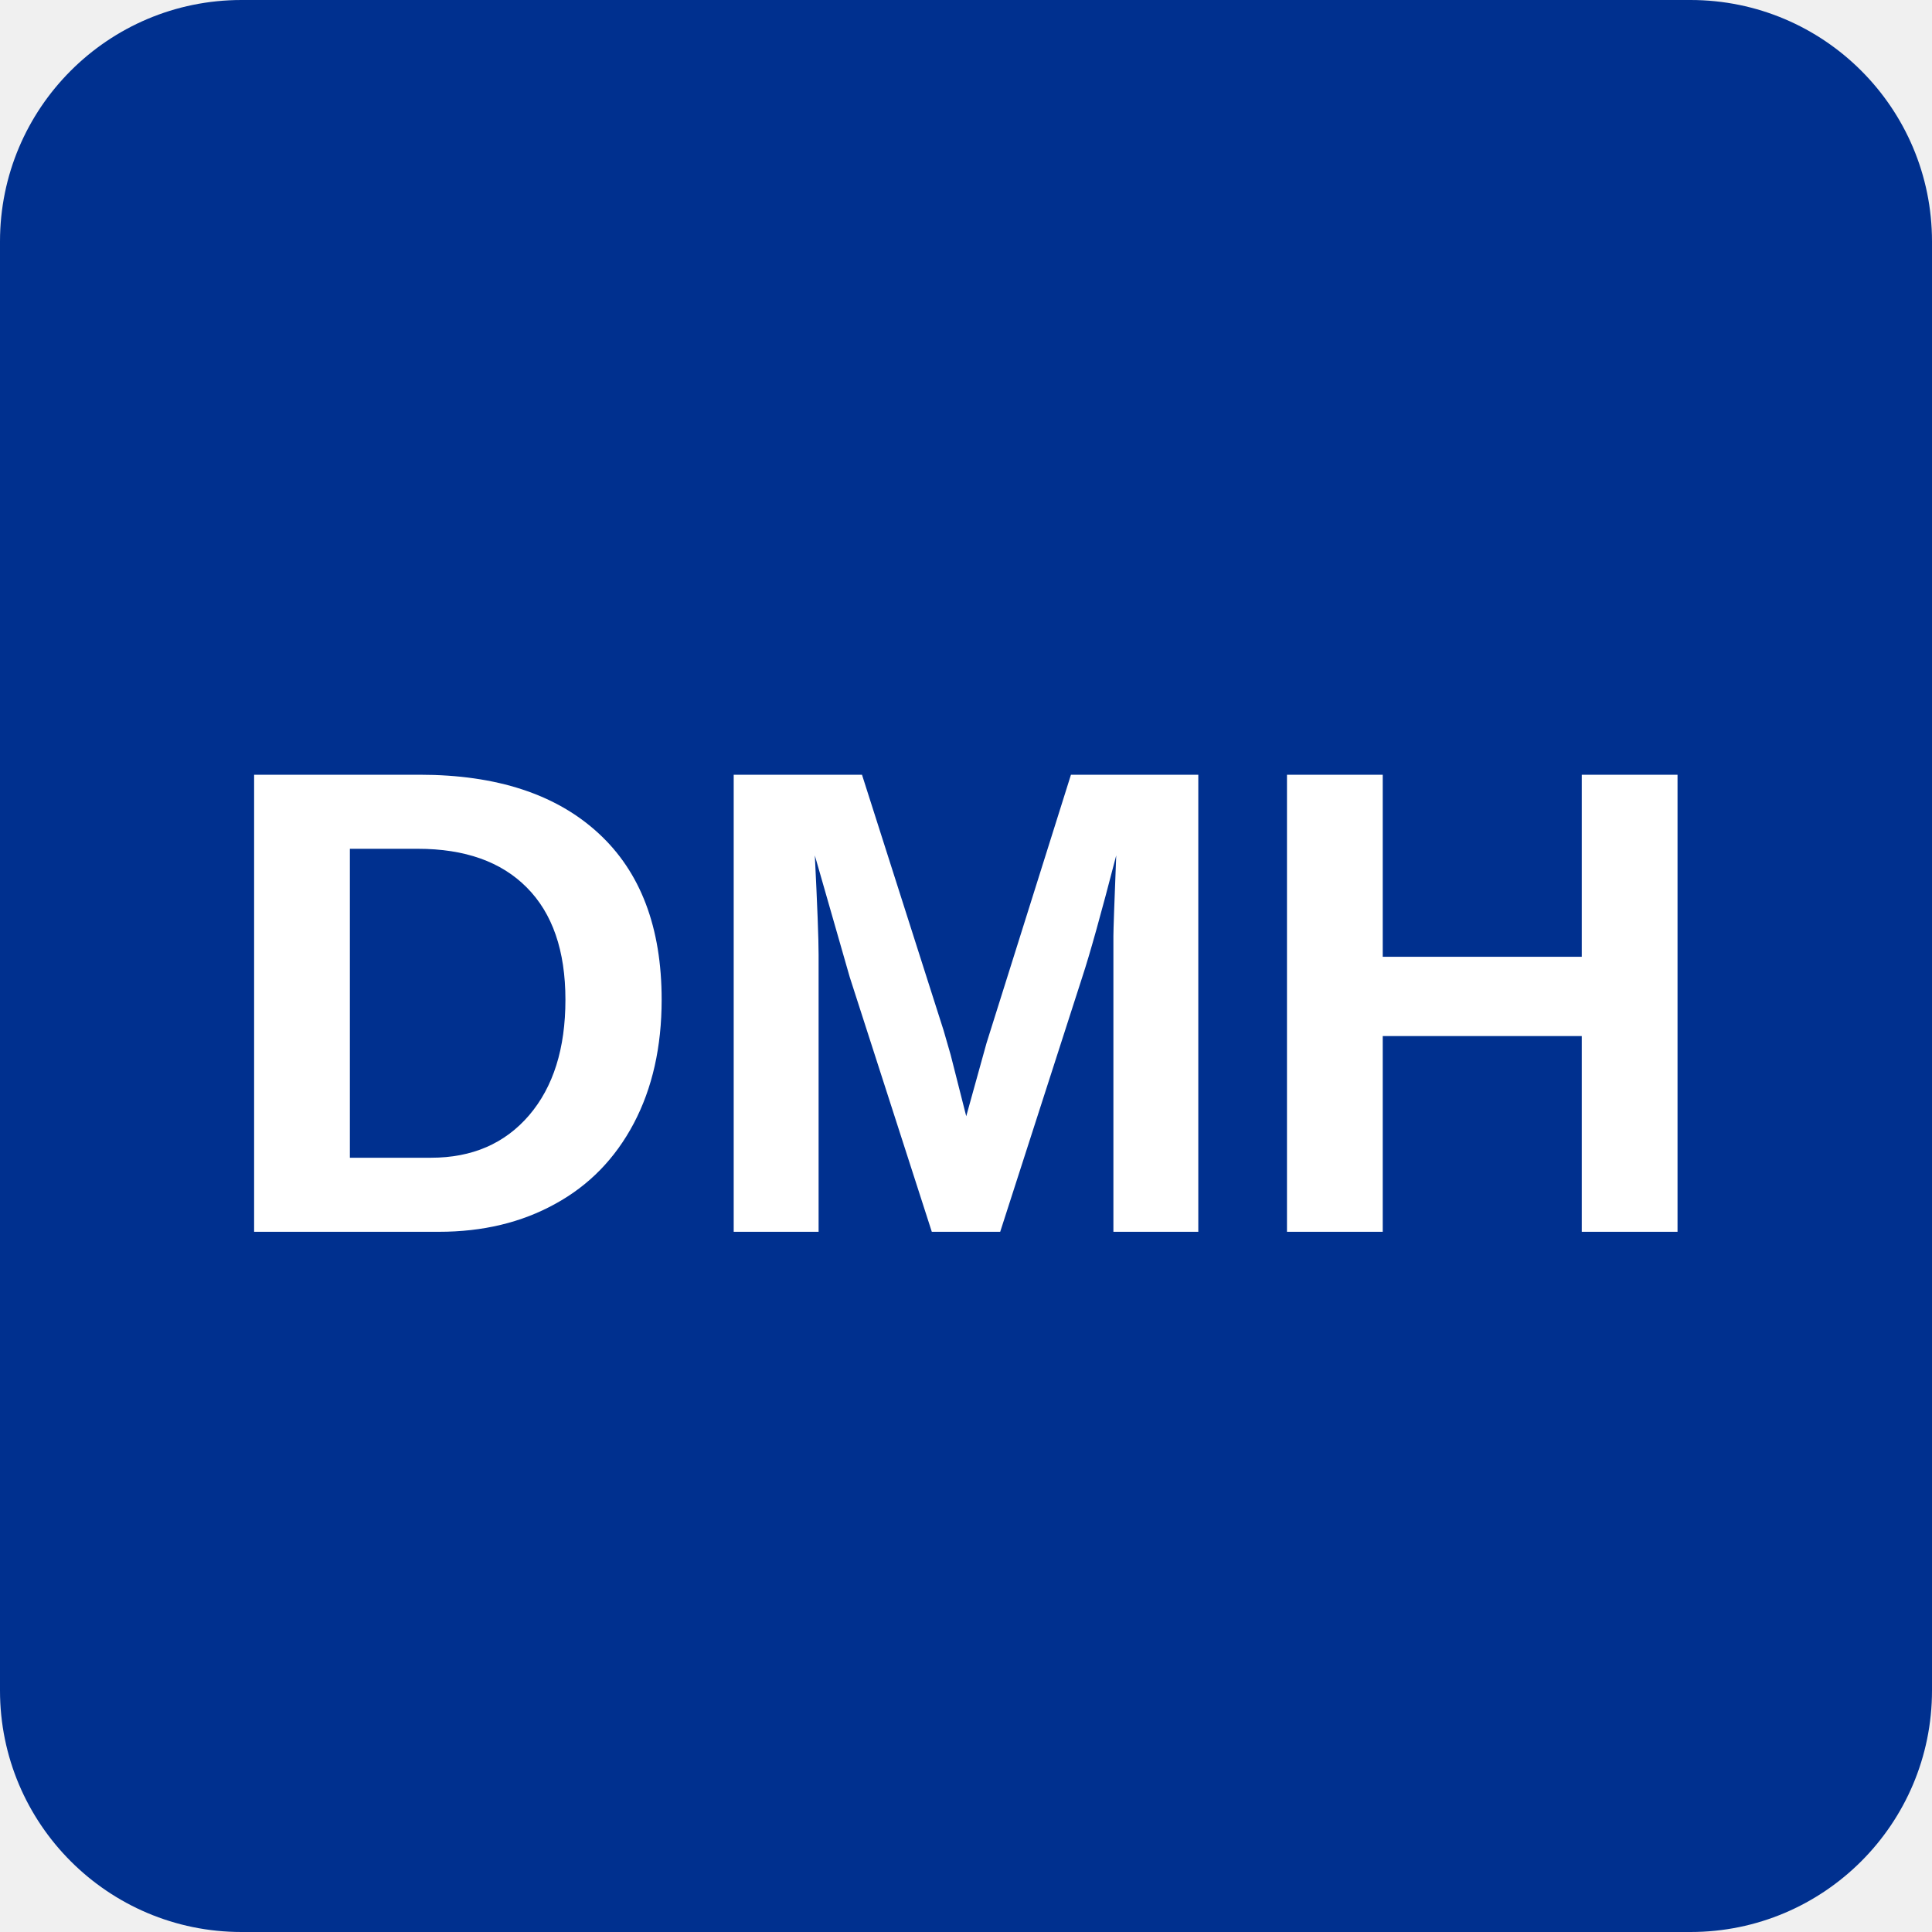
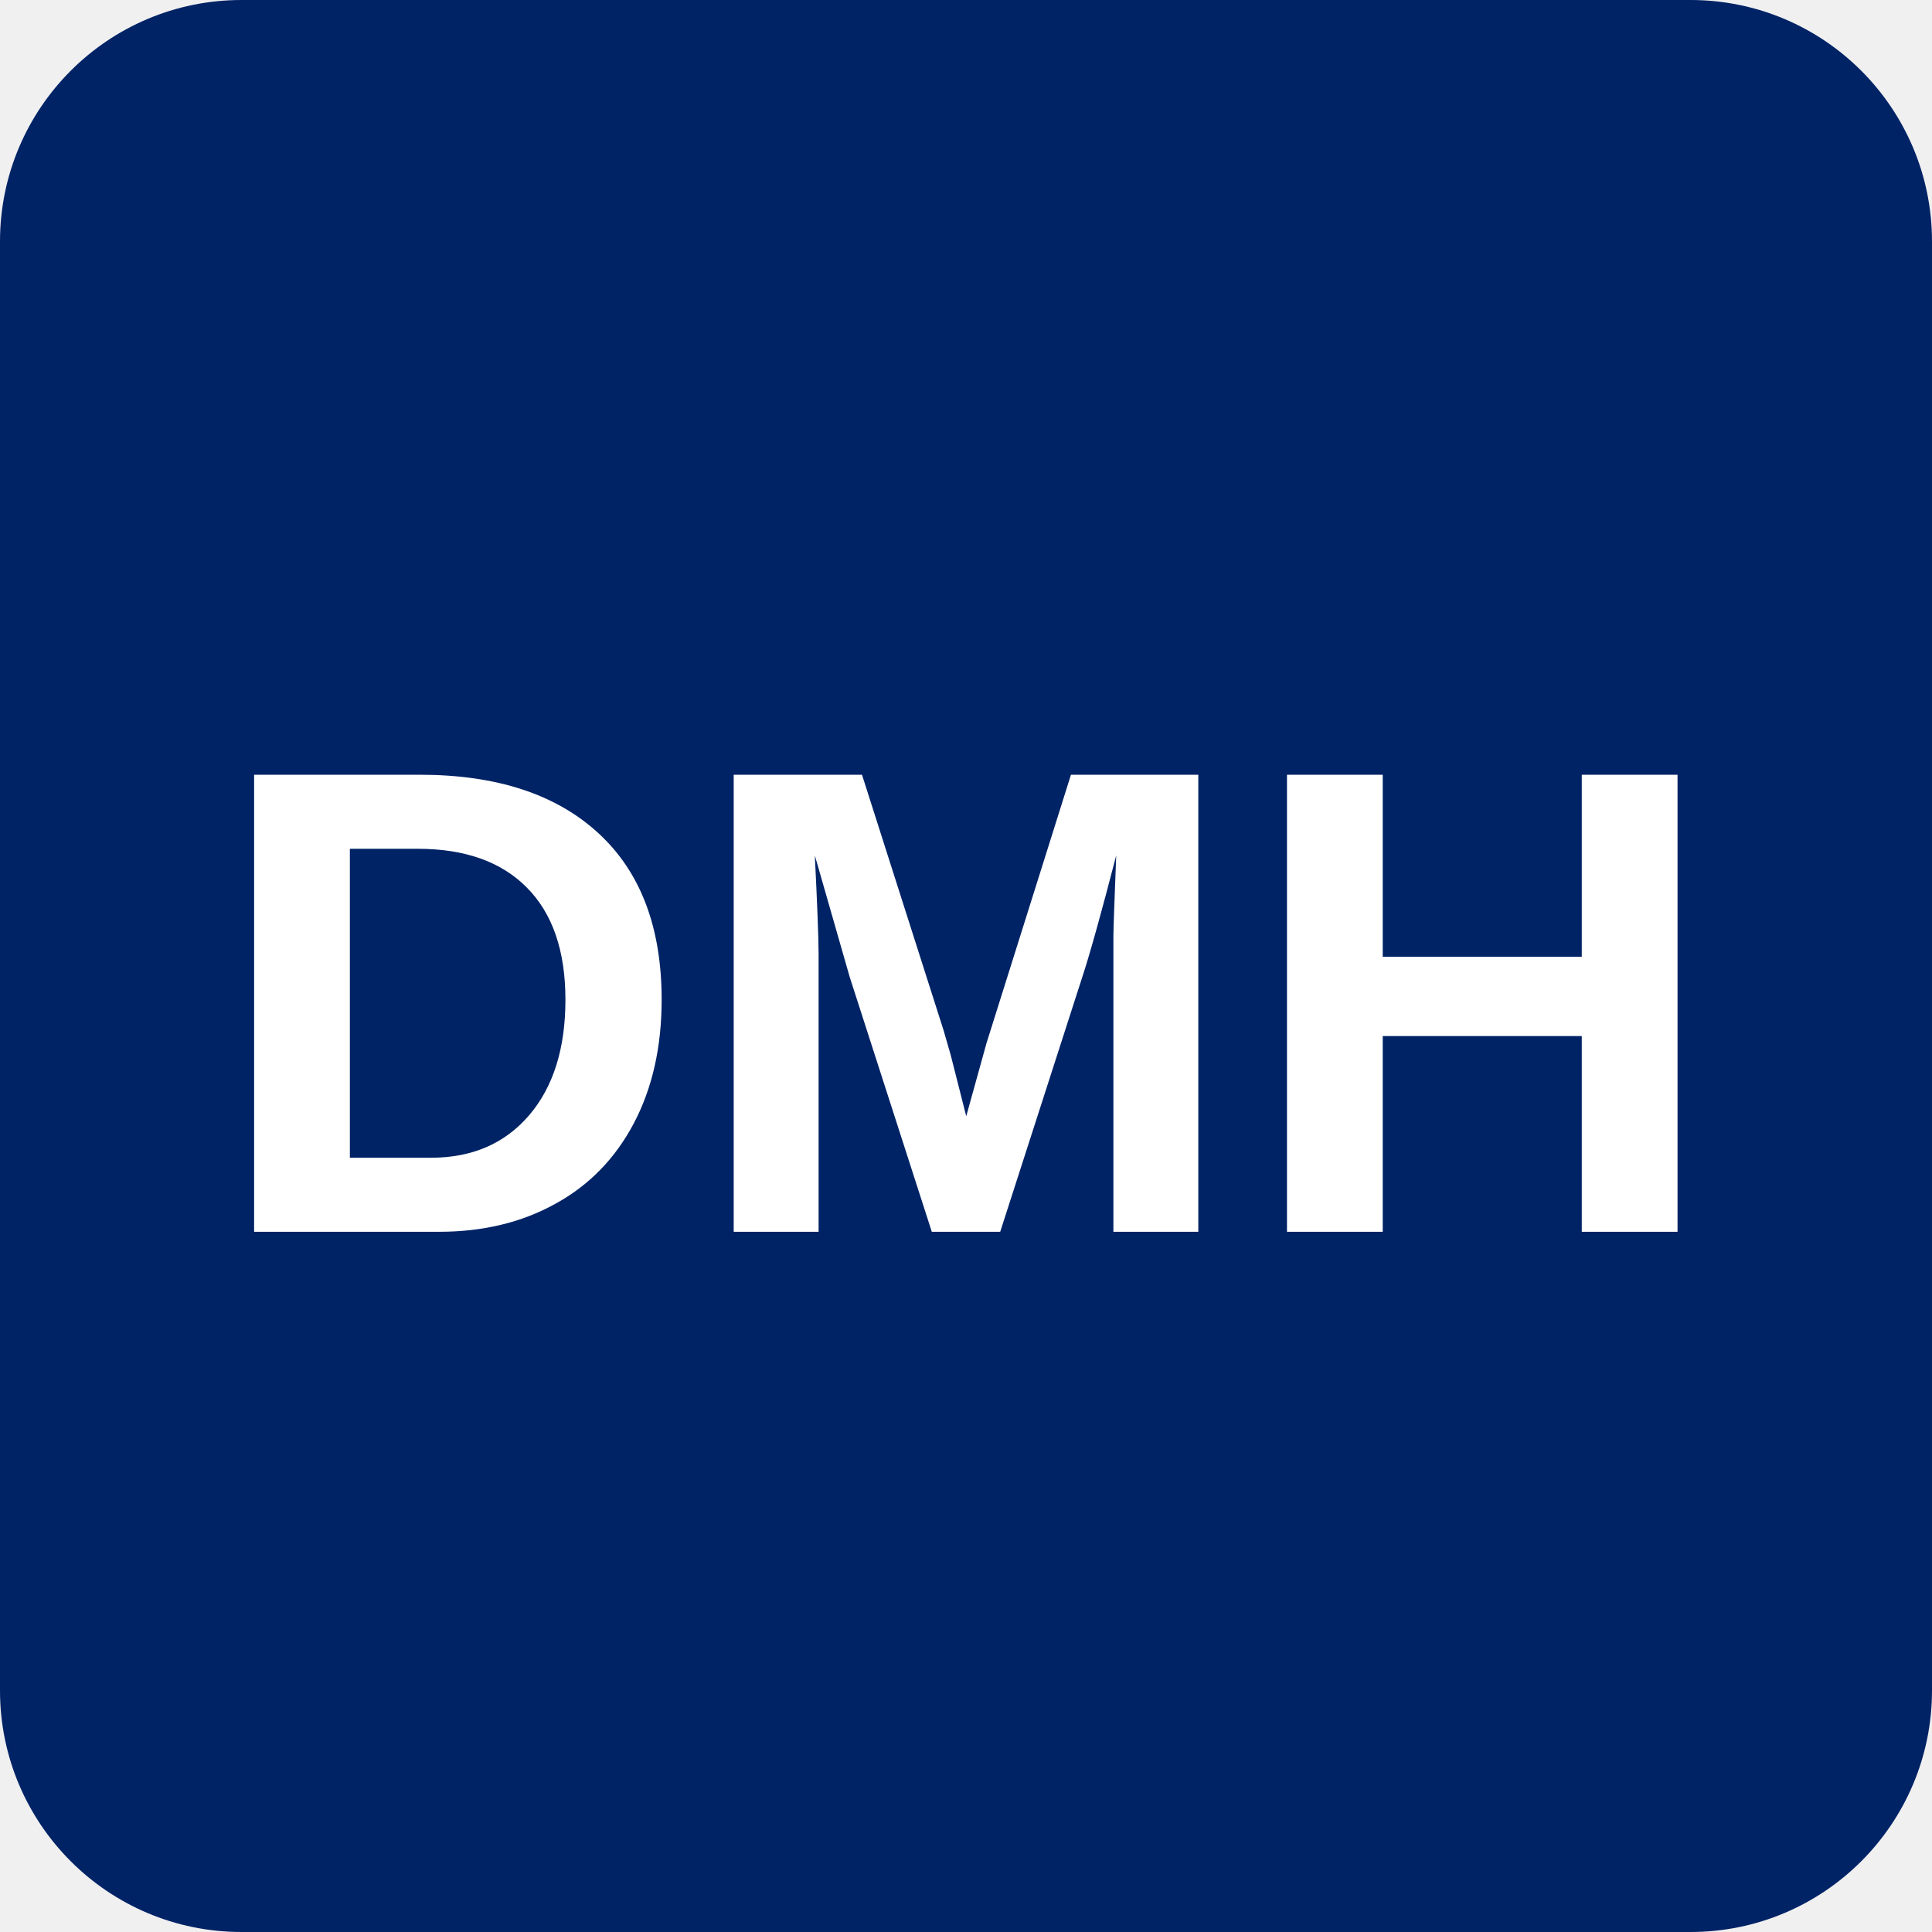
<svg xmlns="http://www.w3.org/2000/svg" viewBox="0 0 64 64">
-   <rect width="64" height="64" rx="8" fill="#00308F" />
+   <rect width="64" height="64" rx="8" fill="#002366" />
  <text x="50%" y="54%" dominant-baseline="middle" text-anchor="middle" font-family="Arial, sans-serif" font-weight="bold" font-size="22" fill="#ffffff">DMH</text>
</svg>
